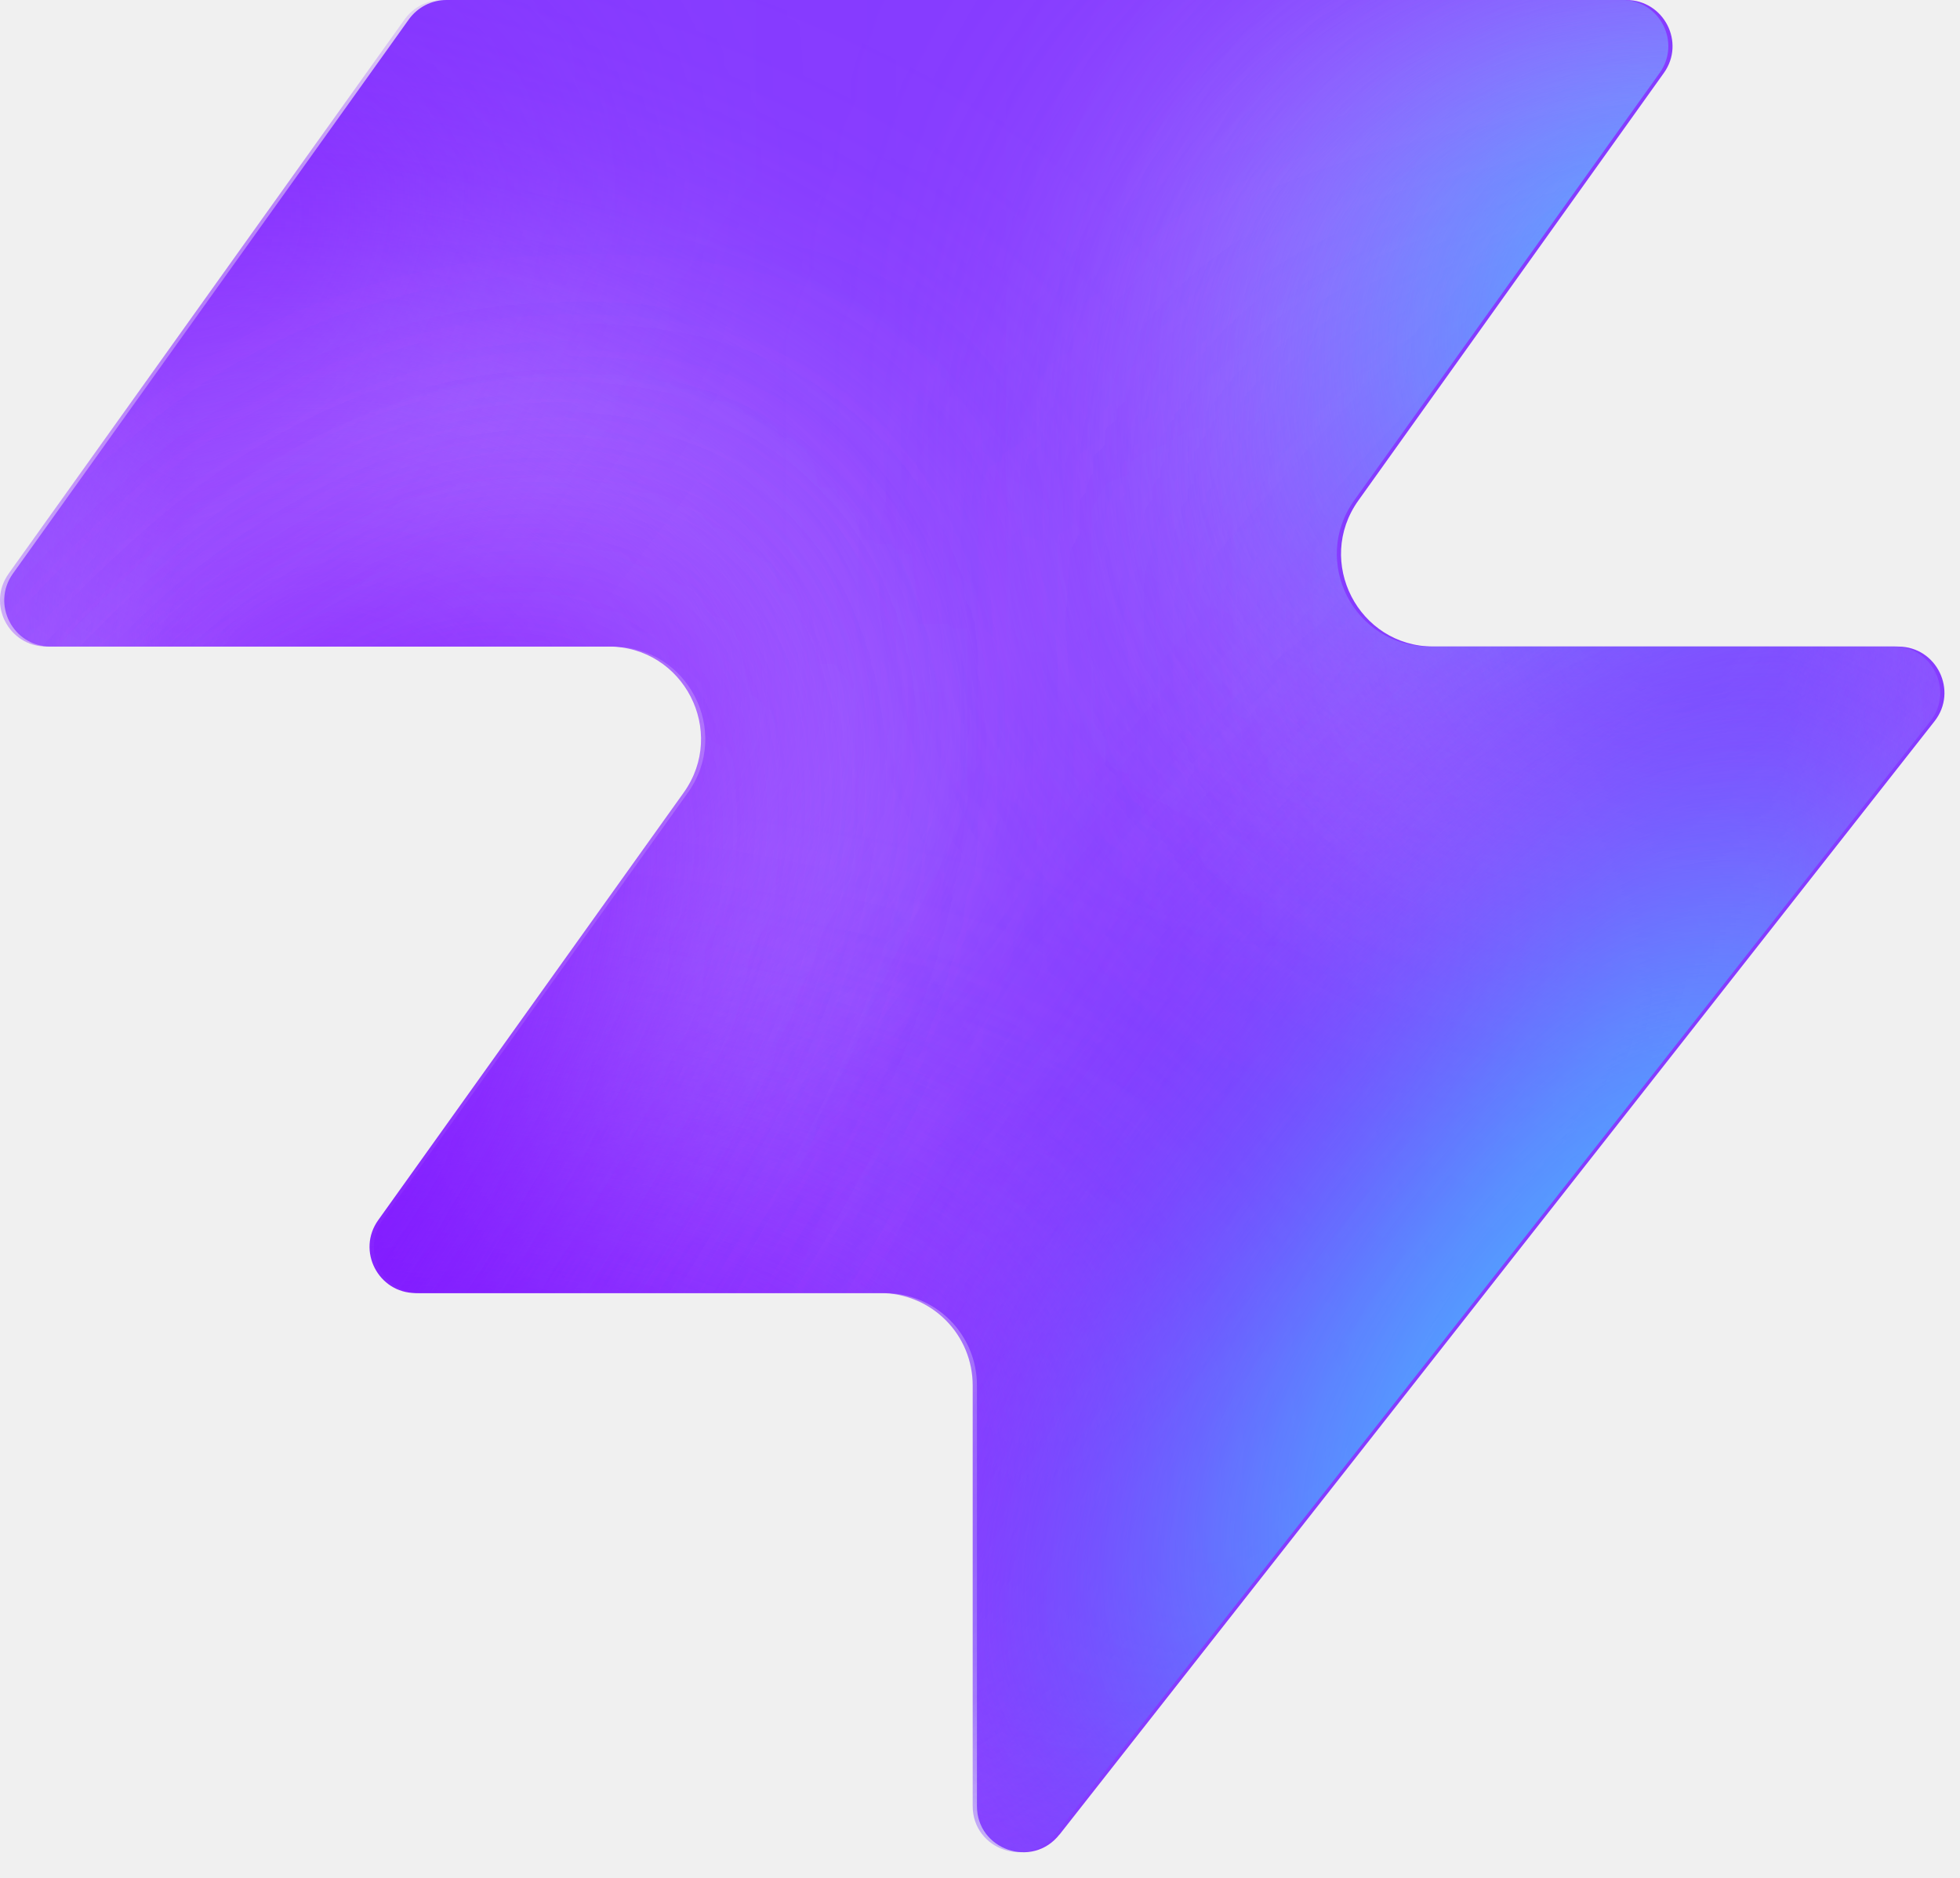
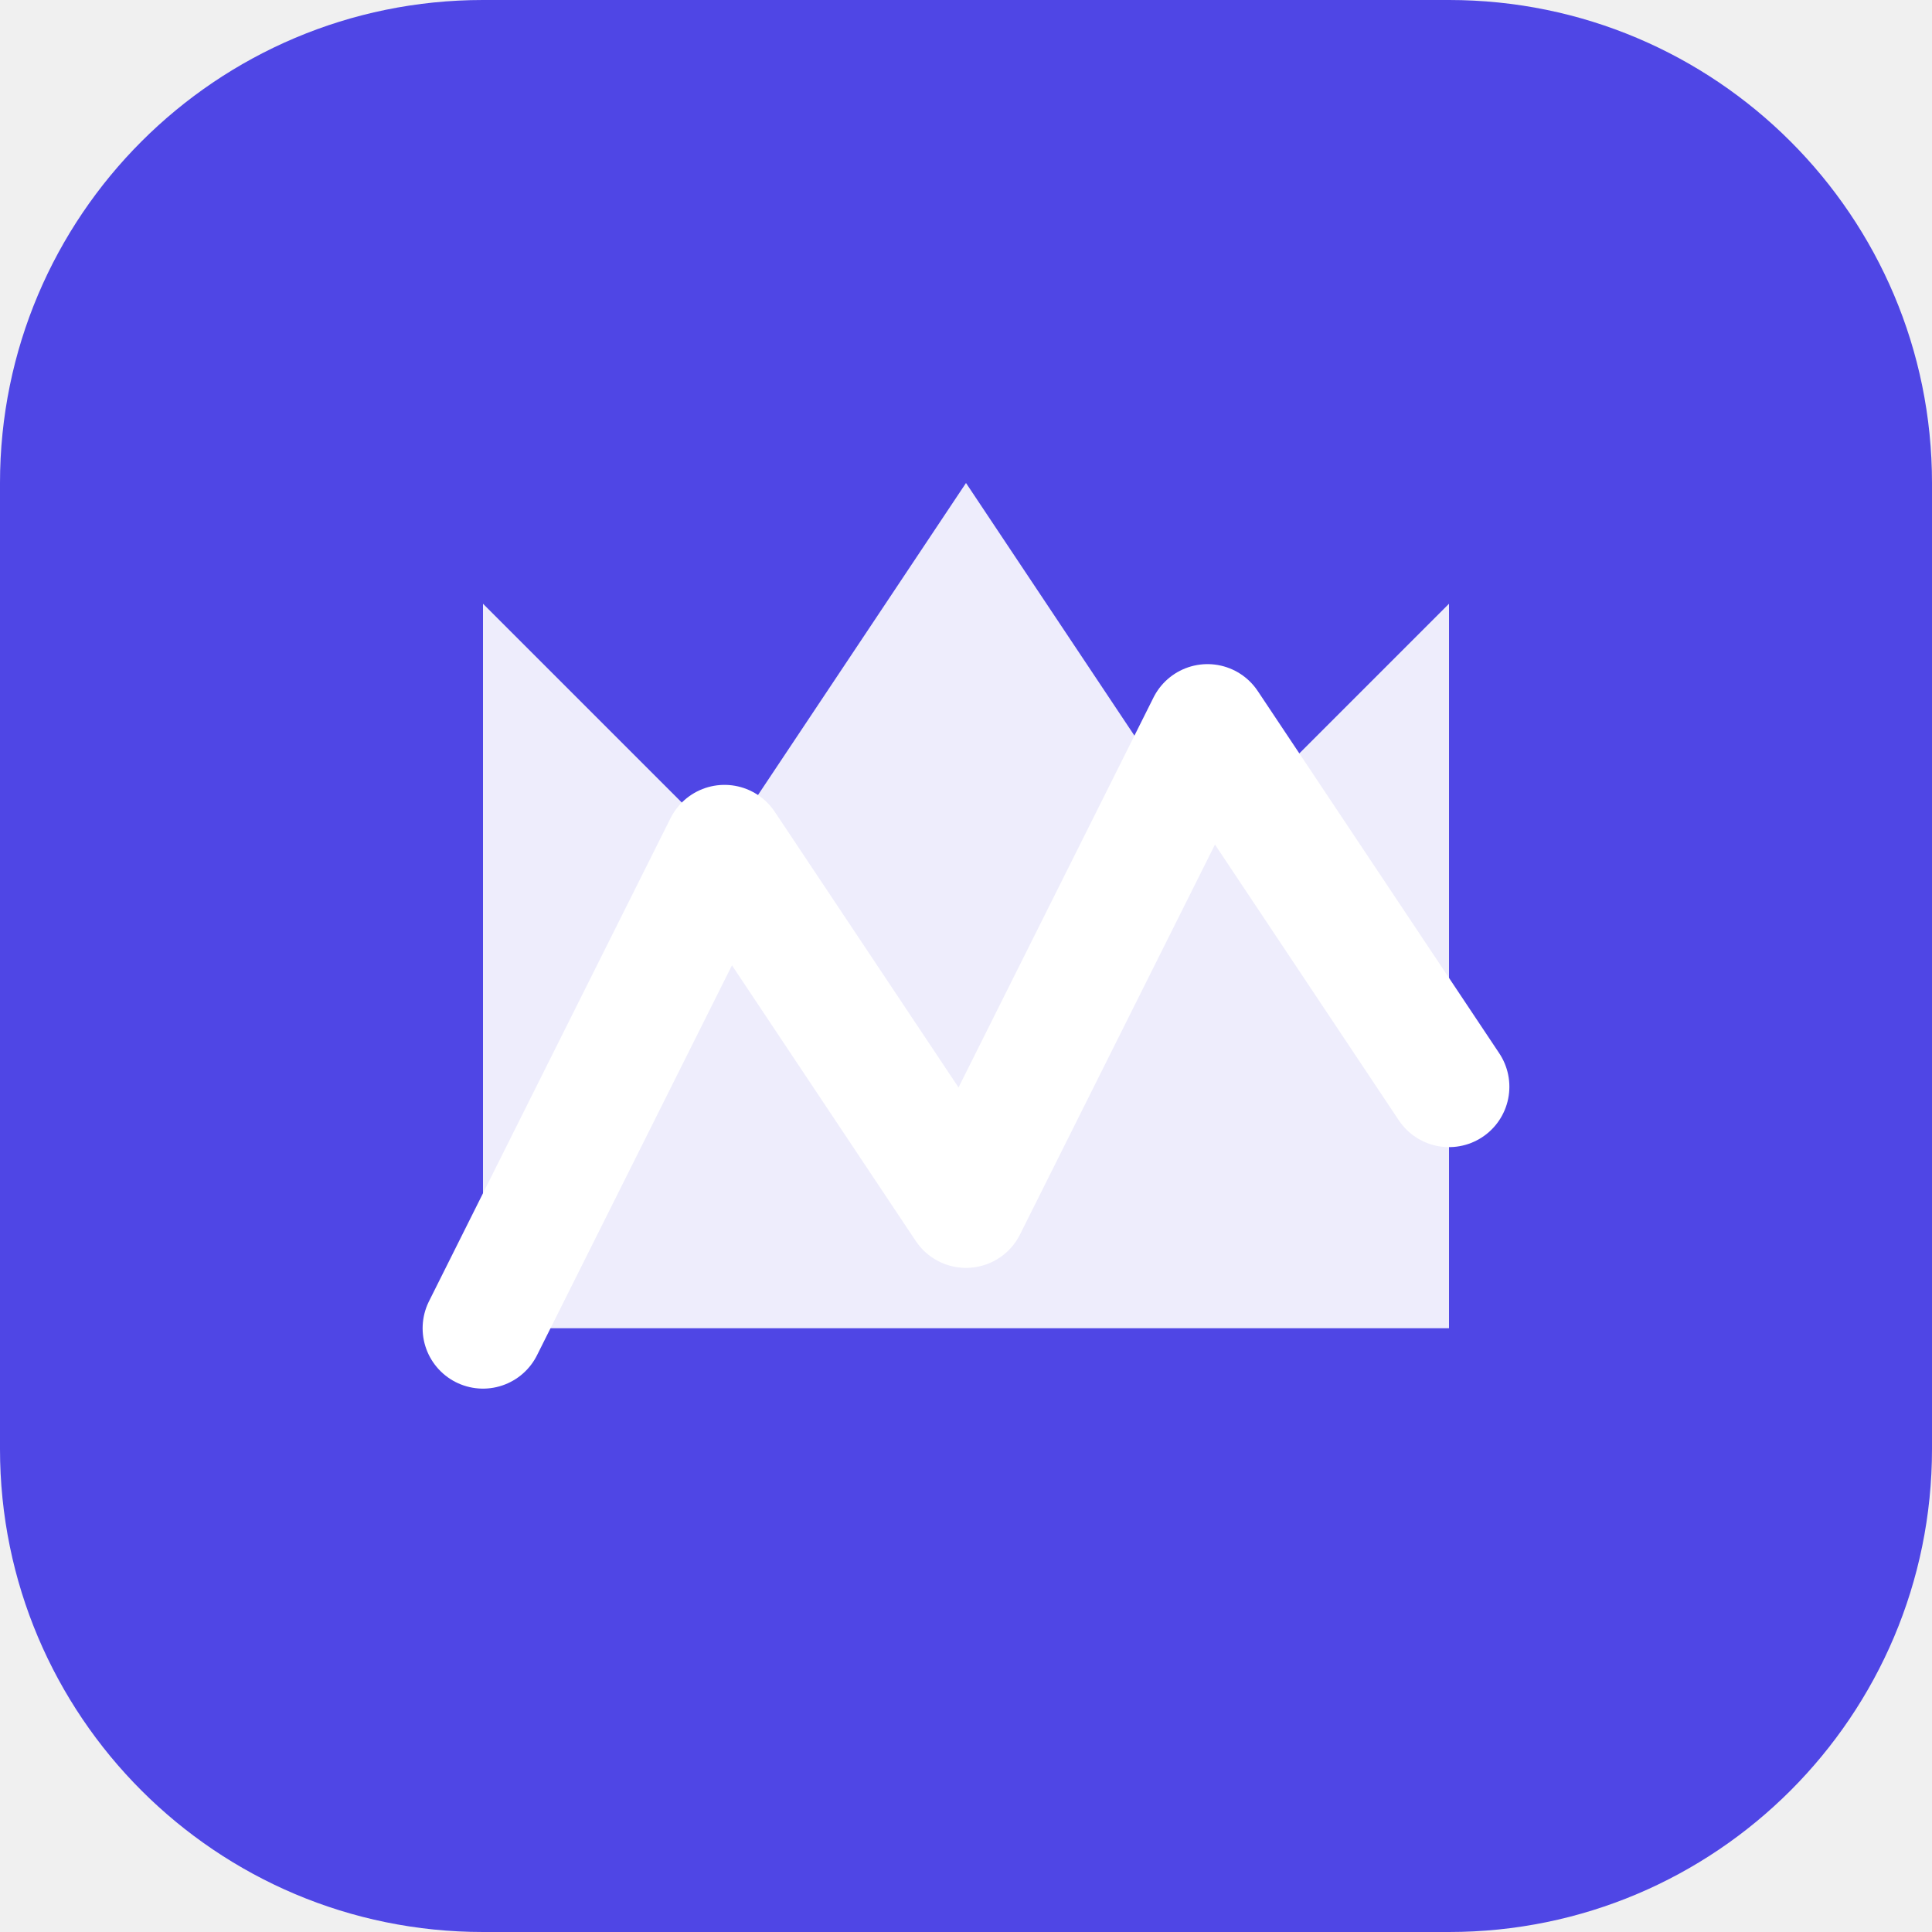
- <svg xmlns="http://www.w3.org/2000/svg" width="48" height="46" fill="none" viewBox="0 0 48 46">
-   <path fill="#863bff" d="M25.946 44.938c-.664.845-2.021.375-2.021-.698V33.937a2.26 2.26 0 0 0-2.262-2.262H10.287c-.92 0-1.456-1.04-.92-1.788l7.48-10.471c1.07-1.497 0-3.578-1.842-3.578H1.237c-.92 0-1.456-1.04-.92-1.788L10.013.474c.214-.297.556-.474.92-.474h28.894c.92 0 1.456 1.04.92 1.788l-7.48 10.471c-1.07 1.498 0 3.579 1.842 3.579h11.377c.943 0 1.473 1.088.89 1.83L25.947 44.94z" style="fill:#863bff;fill:color(display-p3 .525 .23 1);fill-opacity:1" />
-   <mask id="a" width="48" height="46" x="0" y="0" maskUnits="userSpaceOnUse" style="mask-type:alpha">
-     <path fill="#000" d="M25.842 44.938c-.664.844-2.021.375-2.021-.698V33.937a2.26 2.26 0 0 0-2.262-2.262H10.183c-.92 0-1.456-1.04-.92-1.788l7.48-10.471c1.07-1.498 0-3.579-1.842-3.579H1.133c-.92 0-1.456-1.04-.92-1.787L9.91.473c.214-.297.556-.474.92-.474h28.894c.92 0 1.456 1.04.92 1.788l-7.48 10.471c-1.07 1.498 0 3.578 1.842 3.578h11.377c.943 0 1.473 1.088.89 1.832L25.843 44.94z" style="fill:#000;fill-opacity:1" />
-   </mask>
-   <g mask="url(#a)">
-     <g filter="url(#b)">
-       <ellipse cx="5.508" cy="14.704" fill="#ede6ff" rx="5.508" ry="14.704" style="fill:#ede6ff;fill:color(display-p3 .927 .903 1);fill-opacity:1" transform="matrix(.00324 1 1 -.00324 -4.47 31.516)" />
-     </g>
-     <g filter="url(#c)">
-       <ellipse cx="10.399" cy="29.851" fill="#ede6ff" rx="10.399" ry="29.851" style="fill:#ede6ff;fill:color(display-p3 .927 .903 1);fill-opacity:1" transform="matrix(.00324 1 1 -.00324 -39.328 7.883)" />
-     </g>
-     <g filter="url(#d)">
-       <ellipse cx="5.508" cy="30.487" fill="#7e14ff" rx="5.508" ry="30.487" style="fill:#7e14ff;fill:color(display-p3 .492 .077 1);fill-opacity:1" transform="rotate(89.814 -25.913 -14.639)scale(1 -1)" />
-     </g>
-     <g filter="url(#e)">
-       <ellipse cx="5.508" cy="30.599" fill="#7e14ff" rx="5.508" ry="30.599" style="fill:#7e14ff;fill:color(display-p3 .492 .077 1);fill-opacity:1" transform="rotate(89.814 -32.644 -3.334)scale(1 -1)" />
-     </g>
-     <g filter="url(#f)">
-       <ellipse cx="5.508" cy="30.599" fill="#7e14ff" rx="5.508" ry="30.599" style="fill:#7e14ff;fill:color(display-p3 .492 .077 1);fill-opacity:1" transform="matrix(.00324 1 1 -.00324 -34.34 30.47)" />
-     </g>
-     <g filter="url(#g)">
-       <ellipse cx="14.072" cy="22.078" fill="#ede6ff" rx="14.072" ry="22.078" style="fill:#ede6ff;fill:color(display-p3 .927 .903 1);fill-opacity:1" transform="rotate(93.35 24.506 48.493)scale(-1 1)" />
-     </g>
-     <g filter="url(#h)">
-       <ellipse cx="3.47" cy="21.501" fill="#7e14ff" rx="3.47" ry="21.501" style="fill:#7e14ff;fill:color(display-p3 .492 .077 1);fill-opacity:1" transform="rotate(89.009 28.708 47.59)scale(-1 1)" />
-     </g>
-     <g filter="url(#i)">
-       <ellipse cx="3.47" cy="21.501" fill="#7e14ff" rx="3.47" ry="21.501" style="fill:#7e14ff;fill:color(display-p3 .492 .077 1);fill-opacity:1" transform="rotate(89.009 28.708 47.59)scale(-1 1)" />
-     </g>
-     <g filter="url(#j)">
-       <ellipse cx=".387" cy="8.972" fill="#7e14ff" rx="4.407" ry="29.108" style="fill:#7e14ff;fill:color(display-p3 .492 .077 1);fill-opacity:1" transform="rotate(39.51 .387 8.972)" />
-     </g>
-     <g filter="url(#k)">
-       <ellipse cx="47.523" cy="-6.092" fill="#7e14ff" rx="4.407" ry="29.108" style="fill:#7e14ff;fill:color(display-p3 .492 .077 1);fill-opacity:1" transform="rotate(37.892 47.523 -6.092)" />
-     </g>
-     <g filter="url(#l)">
-       <ellipse cx="41.412" cy="6.333" fill="#47bfff" rx="5.971" ry="9.665" style="fill:#47bfff;fill:color(display-p3 .28 .748 1);fill-opacity:1" transform="rotate(37.892 41.412 6.333)" />
-     </g>
-     <g filter="url(#m)">
-       <ellipse cx="-1.879" cy="38.332" fill="#7e14ff" rx="4.407" ry="29.108" style="fill:#7e14ff;fill:color(display-p3 .492 .077 1);fill-opacity:1" transform="rotate(37.892 -1.88 38.332)" />
-     </g>
-     <g filter="url(#n)">
-       <ellipse cx="-1.879" cy="38.332" fill="#7e14ff" rx="4.407" ry="29.108" style="fill:#7e14ff;fill:color(display-p3 .492 .077 1);fill-opacity:1" transform="rotate(37.892 -1.88 38.332)" />
-     </g>
-     <g filter="url(#o)">
-       <ellipse cx="35.651" cy="29.907" fill="#7e14ff" rx="4.407" ry="29.108" style="fill:#7e14ff;fill:color(display-p3 .492 .077 1);fill-opacity:1" transform="rotate(37.892 35.651 29.907)" />
-     </g>
-     <g filter="url(#p)">
-       <ellipse cx="38.418" cy="32.4" fill="#47bfff" rx="5.971" ry="15.297" style="fill:#47bfff;fill:color(display-p3 .28 .748 1);fill-opacity:1" transform="rotate(37.892 38.418 32.4)" />
-     </g>
-   </g>
-   <defs>
-     <filter id="b" width="60.045" height="41.654" x="-19.77" y="16.149" color-interpolation-filters="sRGB" filterUnits="userSpaceOnUse">
-       <feFlood flood-opacity="0" result="BackgroundImageFix" />
-       <feBlend in="SourceGraphic" in2="BackgroundImageFix" result="shape" />
-       <feGaussianBlur result="effect1_foregroundBlur_2002_17158" stdDeviation="7.659" />
-     </filter>
-     <filter id="c" width="90.34" height="51.437" x="-54.613" y="-7.533" color-interpolation-filters="sRGB" filterUnits="userSpaceOnUse">
-       <feFlood flood-opacity="0" result="BackgroundImageFix" />
-       <feBlend in="SourceGraphic" in2="BackgroundImageFix" result="shape" />
-       <feGaussianBlur result="effect1_foregroundBlur_2002_17158" stdDeviation="7.659" />
-     </filter>
-     <filter id="d" width="79.355" height="29.4" x="-49.64" y="2.03" color-interpolation-filters="sRGB" filterUnits="userSpaceOnUse">
-       <feFlood flood-opacity="0" result="BackgroundImageFix" />
-       <feBlend in="SourceGraphic" in2="BackgroundImageFix" result="shape" />
-       <feGaussianBlur result="effect1_foregroundBlur_2002_17158" stdDeviation="4.596" />
-     </filter>
-     <filter id="e" width="79.579" height="29.4" x="-45.045" y="20.029" color-interpolation-filters="sRGB" filterUnits="userSpaceOnUse">
-       <feFlood flood-opacity="0" result="BackgroundImageFix" />
-       <feBlend in="SourceGraphic" in2="BackgroundImageFix" result="shape" />
-       <feGaussianBlur result="effect1_foregroundBlur_2002_17158" stdDeviation="4.596" />
-     </filter>
-     <filter id="f" width="79.579" height="29.4" x="-43.513" y="21.178" color-interpolation-filters="sRGB" filterUnits="userSpaceOnUse">
-       <feFlood flood-opacity="0" result="BackgroundImageFix" />
-       <feBlend in="SourceGraphic" in2="BackgroundImageFix" result="shape" />
-       <feGaussianBlur result="effect1_foregroundBlur_2002_17158" stdDeviation="4.596" />
-     </filter>
-     <filter id="g" width="74.749" height="58.852" x="15.756" y="-17.901" color-interpolation-filters="sRGB" filterUnits="userSpaceOnUse">
-       <feFlood flood-opacity="0" result="BackgroundImageFix" />
-       <feBlend in="SourceGraphic" in2="BackgroundImageFix" result="shape" />
-       <feGaussianBlur result="effect1_foregroundBlur_2002_17158" stdDeviation="7.659" />
-     </filter>
-     <filter id="h" width="61.377" height="25.362" x="23.548" y="2.284" color-interpolation-filters="sRGB" filterUnits="userSpaceOnUse">
-       <feFlood flood-opacity="0" result="BackgroundImageFix" />
-       <feBlend in="SourceGraphic" in2="BackgroundImageFix" result="shape" />
-       <feGaussianBlur result="effect1_foregroundBlur_2002_17158" stdDeviation="4.596" />
-     </filter>
-     <filter id="i" width="61.377" height="25.362" x="23.548" y="2.284" color-interpolation-filters="sRGB" filterUnits="userSpaceOnUse">
-       <feFlood flood-opacity="0" result="BackgroundImageFix" />
-       <feBlend in="SourceGraphic" in2="BackgroundImageFix" result="shape" />
-       <feGaussianBlur result="effect1_foregroundBlur_2002_17158" stdDeviation="4.596" />
-     </filter>
-     <filter id="j" width="56.045" height="63.649" x="-27.636" y="-22.853" color-interpolation-filters="sRGB" filterUnits="userSpaceOnUse">
-       <feFlood flood-opacity="0" result="BackgroundImageFix" />
-       <feBlend in="SourceGraphic" in2="BackgroundImageFix" result="shape" />
-       <feGaussianBlur result="effect1_foregroundBlur_2002_17158" stdDeviation="4.596" />
-     </filter>
-     <filter id="k" width="54.814" height="64.646" x="20.116" y="-38.415" color-interpolation-filters="sRGB" filterUnits="userSpaceOnUse">
-       <feFlood flood-opacity="0" result="BackgroundImageFix" />
-       <feBlend in="SourceGraphic" in2="BackgroundImageFix" result="shape" />
-       <feGaussianBlur result="effect1_foregroundBlur_2002_17158" stdDeviation="4.596" />
-     </filter>
-     <filter id="l" width="33.541" height="35.313" x="24.641" y="-11.323" color-interpolation-filters="sRGB" filterUnits="userSpaceOnUse">
-       <feFlood flood-opacity="0" result="BackgroundImageFix" />
-       <feBlend in="SourceGraphic" in2="BackgroundImageFix" result="shape" />
-       <feGaussianBlur result="effect1_foregroundBlur_2002_17158" stdDeviation="4.596" />
-     </filter>
-     <filter id="m" width="54.814" height="64.646" x="-29.286" y="6.009" color-interpolation-filters="sRGB" filterUnits="userSpaceOnUse">
-       <feFlood flood-opacity="0" result="BackgroundImageFix" />
-       <feBlend in="SourceGraphic" in2="BackgroundImageFix" result="shape" />
-       <feGaussianBlur result="effect1_foregroundBlur_2002_17158" stdDeviation="4.596" />
-     </filter>
-     <filter id="n" width="54.814" height="64.646" x="-29.286" y="6.009" color-interpolation-filters="sRGB" filterUnits="userSpaceOnUse">
-       <feFlood flood-opacity="0" result="BackgroundImageFix" />
-       <feBlend in="SourceGraphic" in2="BackgroundImageFix" result="shape" />
-       <feGaussianBlur result="effect1_foregroundBlur_2002_17158" stdDeviation="4.596" />
-     </filter>
-     <filter id="o" width="54.814" height="64.646" x="8.244" y="-2.416" color-interpolation-filters="sRGB" filterUnits="userSpaceOnUse">
-       <feFlood flood-opacity="0" result="BackgroundImageFix" />
-       <feBlend in="SourceGraphic" in2="BackgroundImageFix" result="shape" />
-       <feGaussianBlur result="effect1_foregroundBlur_2002_17158" stdDeviation="4.596" />
-     </filter>
-     <filter id="p" width="39.409" height="43.623" x="18.713" y="10.588" color-interpolation-filters="sRGB" filterUnits="userSpaceOnUse">
-       <feFlood flood-opacity="0" result="BackgroundImageFix" />
-       <feBlend in="SourceGraphic" in2="BackgroundImageFix" result="shape" />
-       <feGaussianBlur result="effect1_foregroundBlur_2002_17158" stdDeviation="4.596" />
-     </filter>
-   </defs>
+ <svg xmlns="http://www.w3.org/2000/svg" viewBox="0 0 32 32" fill="none">
+   <rect width="32" height="32" rx="8" fill="#4F46E5" />
+   <path d="M8 22V10l4 4 4-6 4 6 4-4v12H8z" fill="white" opacity="0.9" />
+   <path d="M8 22L12 14L16 20L20 12L24 18" stroke="white" stroke-width="2" stroke-linecap="round" stroke-linejoin="round" fill="none" />
</svg>
